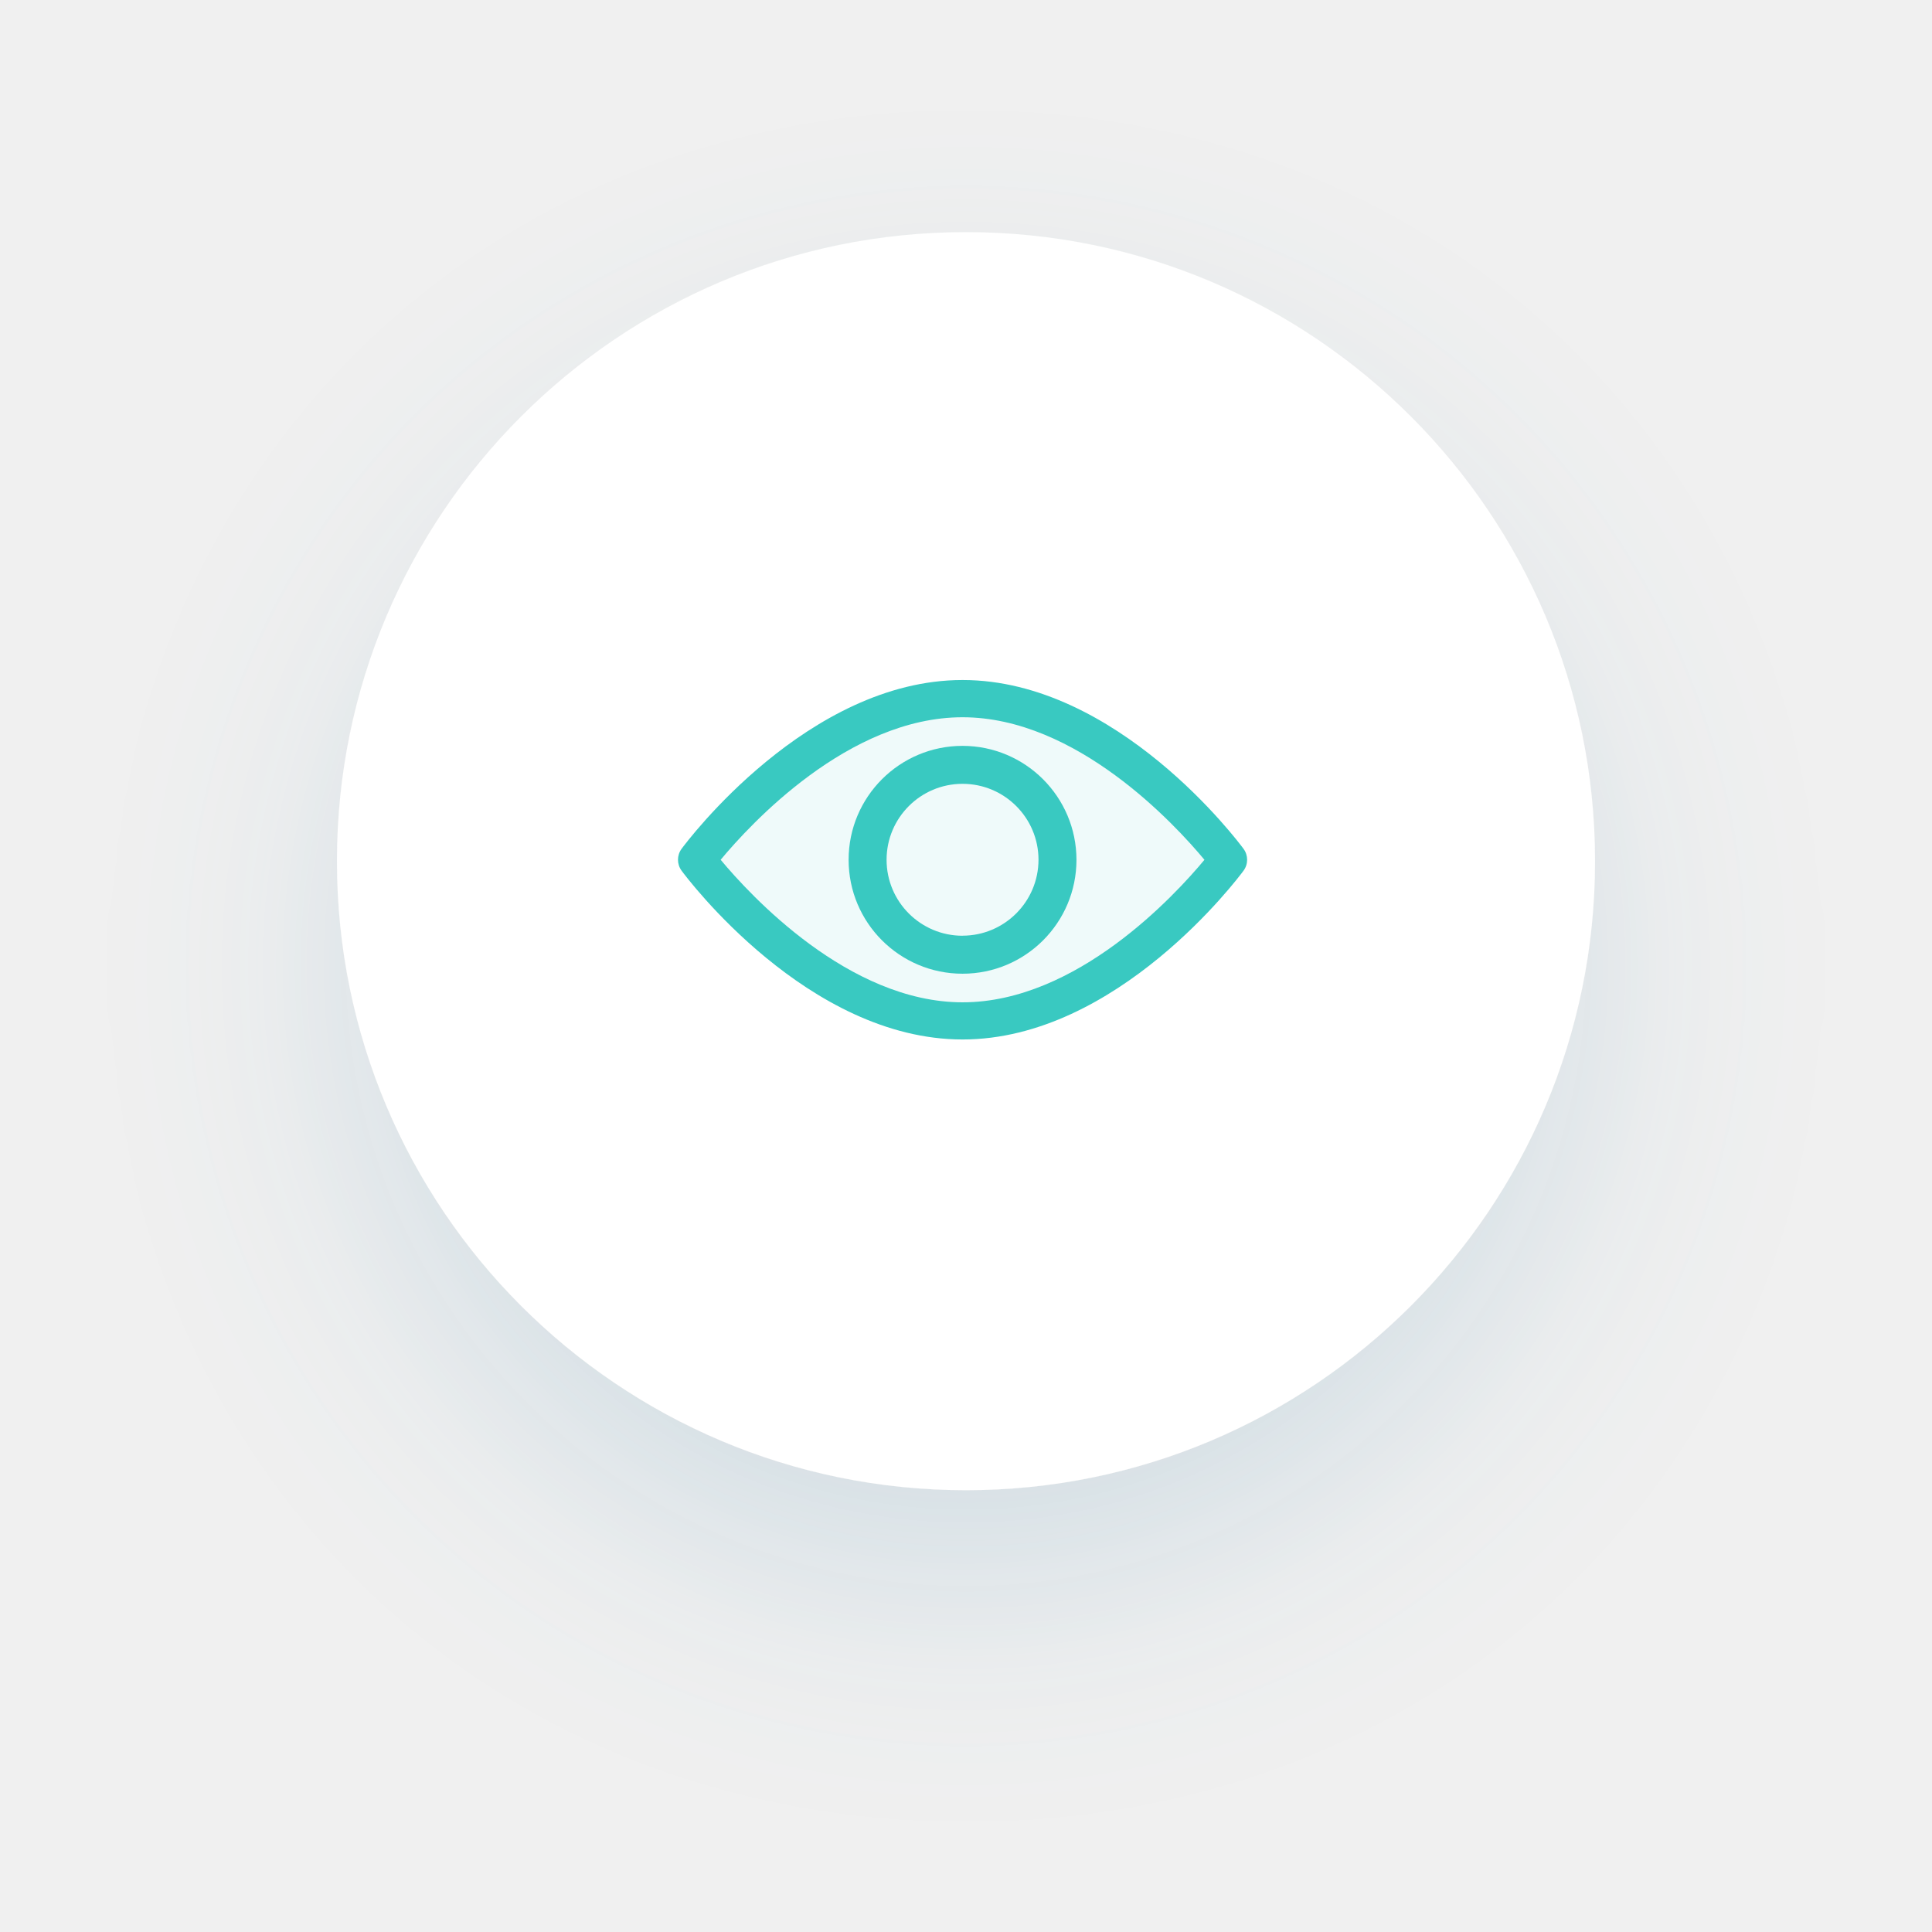
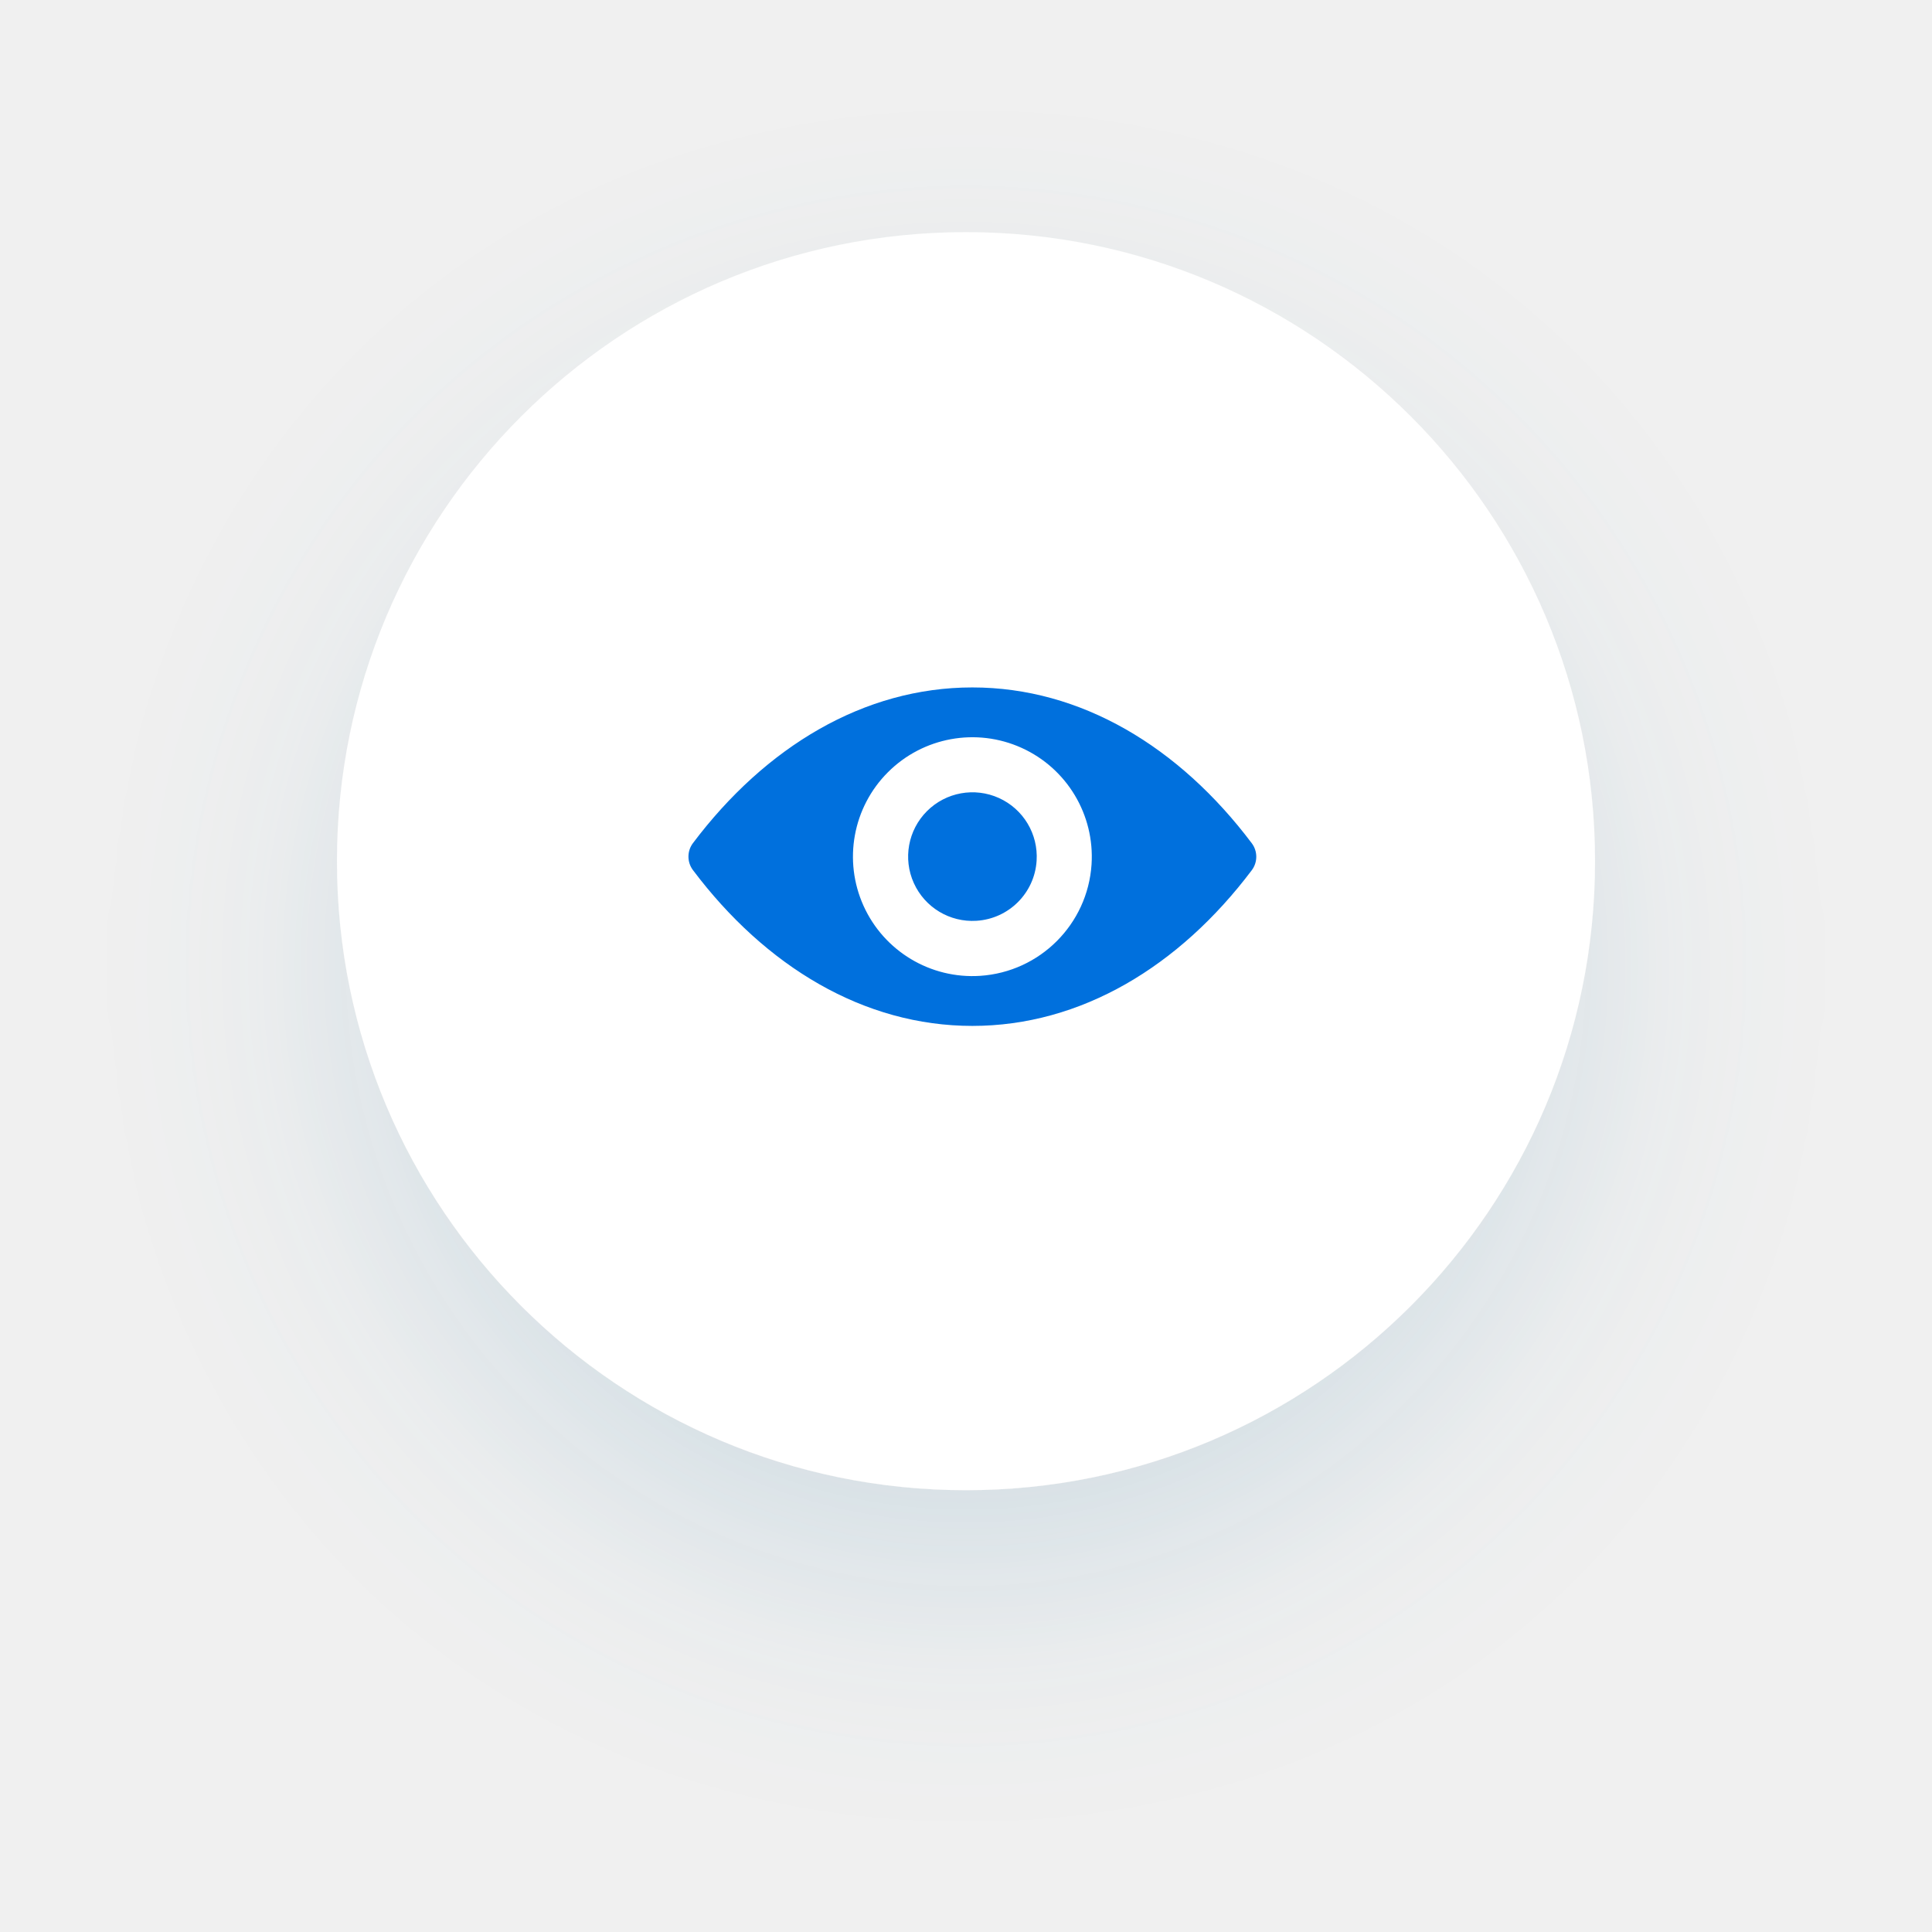
<svg xmlns="http://www.w3.org/2000/svg" width="129" height="129" viewBox="0 0 129 129">
  <defs>
    <filter id="Ellipse_132" x="0" y="0" width="129" height="129" filterUnits="userSpaceOnUse">
      <feOffset dy="7" input="SourceAlpha" />
      <feGaussianBlur stdDeviation="7.5" result="blur" />
      <feFlood flood-color="#6a9dbc" flood-opacity="0.2" />
      <feComposite operator="in" in2="blur" />
      <feComposite in="SourceGraphic" />
    </filter>
  </defs>
-   <g id="Group_939" data-name="Group 939" transform="translate(-455.5 -1319.5)">
-     <g transform="matrix(1, 0, 0, 1, 455.5, 1319.5)" filter="url(#Ellipse_132)">
+   <g id="Group_1007" data-name="Group 1007" transform="translate(-115.5 -1763.5)">
+     <g transform="matrix(1, 0, 0, 1, 115.5, 1763.5)" filter="url(#Ellipse_132)">
      <circle id="Ellipse_132-2" data-name="Ellipse 132" cx="42" cy="42" r="42" transform="translate(22.5 15.5)" fill="#fff" />
    </g>
-     <g id="Group_862" data-name="Group 862" transform="translate(-32.23 -241.092)">
-       <path id="Path_451" data-name="Path 451" d="M-4551,3872.757l5.5-5.852,8.715-4.705,9.855,1.252,7.889,6.407,2.955,2.9-5.434,5.634-9.856,4.9-7.966-.4-10.481-7.557Z" transform="translate(5086.179 -2254.758)" fill="#effafa" />
-       <g id="view" transform="translate(533 1606)">
-         <g id="Group_859" data-name="Group 859" transform="translate(0 0)">
-           <g id="Group_858" data-name="Group 858">
-             <path id="Path_449" data-name="Path 449" d="M37.759,104.1c-.339-.46-8.428-11.268-18.759-11.268S.58,103.642.241,104.1a1.233,1.233,0,0,0,0,1.465c.339.46,8.428,11.268,18.759,11.268s18.419-10.807,18.759-11.267A1.232,1.232,0,0,0,37.759,104.1ZM19,114.352c-7.61,0-14.2-7.173-16.151-9.518C4.8,102.487,11.374,95.318,19,95.318c7.609,0,14.2,7.172,16.151,9.518C33.2,107.183,26.626,114.352,19,114.352Z" transform="translate(0 -92.835)" fill="#39c9c1" />
-           </g>
-         </g>
-         <g id="Group_861" data-name="Group 861" transform="translate(11.392 4.393)">
-           <g id="Group_860" data-name="Group 860">
-             <path id="Path_450" data-name="Path 450" d="M162.329,154.725a7.607,7.607,0,1,0,7.607,7.607A7.616,7.616,0,0,0,162.329,154.725Zm0,12.679a5.072,5.072,0,1,1,5.072-5.072A5.077,5.077,0,0,1,162.329,167.4Z" transform="translate(-154.722 -154.725)" fill="#39c9c1" />
-           </g>
-         </g>
-       </g>
+     <g id="eye" transform="translate(161.468 1710.675)">
+       <path id="Path_504" data-name="Path 504" d="M18.957,98.725c-7.244,0-13.813,3.963-18.66,10.4a1.5,1.5,0,0,0,0,1.792c4.847,6.445,11.416,10.408,18.66,10.408s13.813-3.963,18.66-10.4a1.5,1.5,0,0,0,0-1.792C32.77,102.688,26.2,98.725,18.957,98.725Zm.52,19.257a7.974,7.974,0,1,1,7.438-7.438A7.979,7.979,0,0,1,19.476,117.982Zm-.24-3.676a4.294,4.294,0,1,1,4.01-4.01A4.287,4.287,0,0,1,19.236,114.306Z" fill="#0070dd" />
    </g>
  </g>
</svg>
